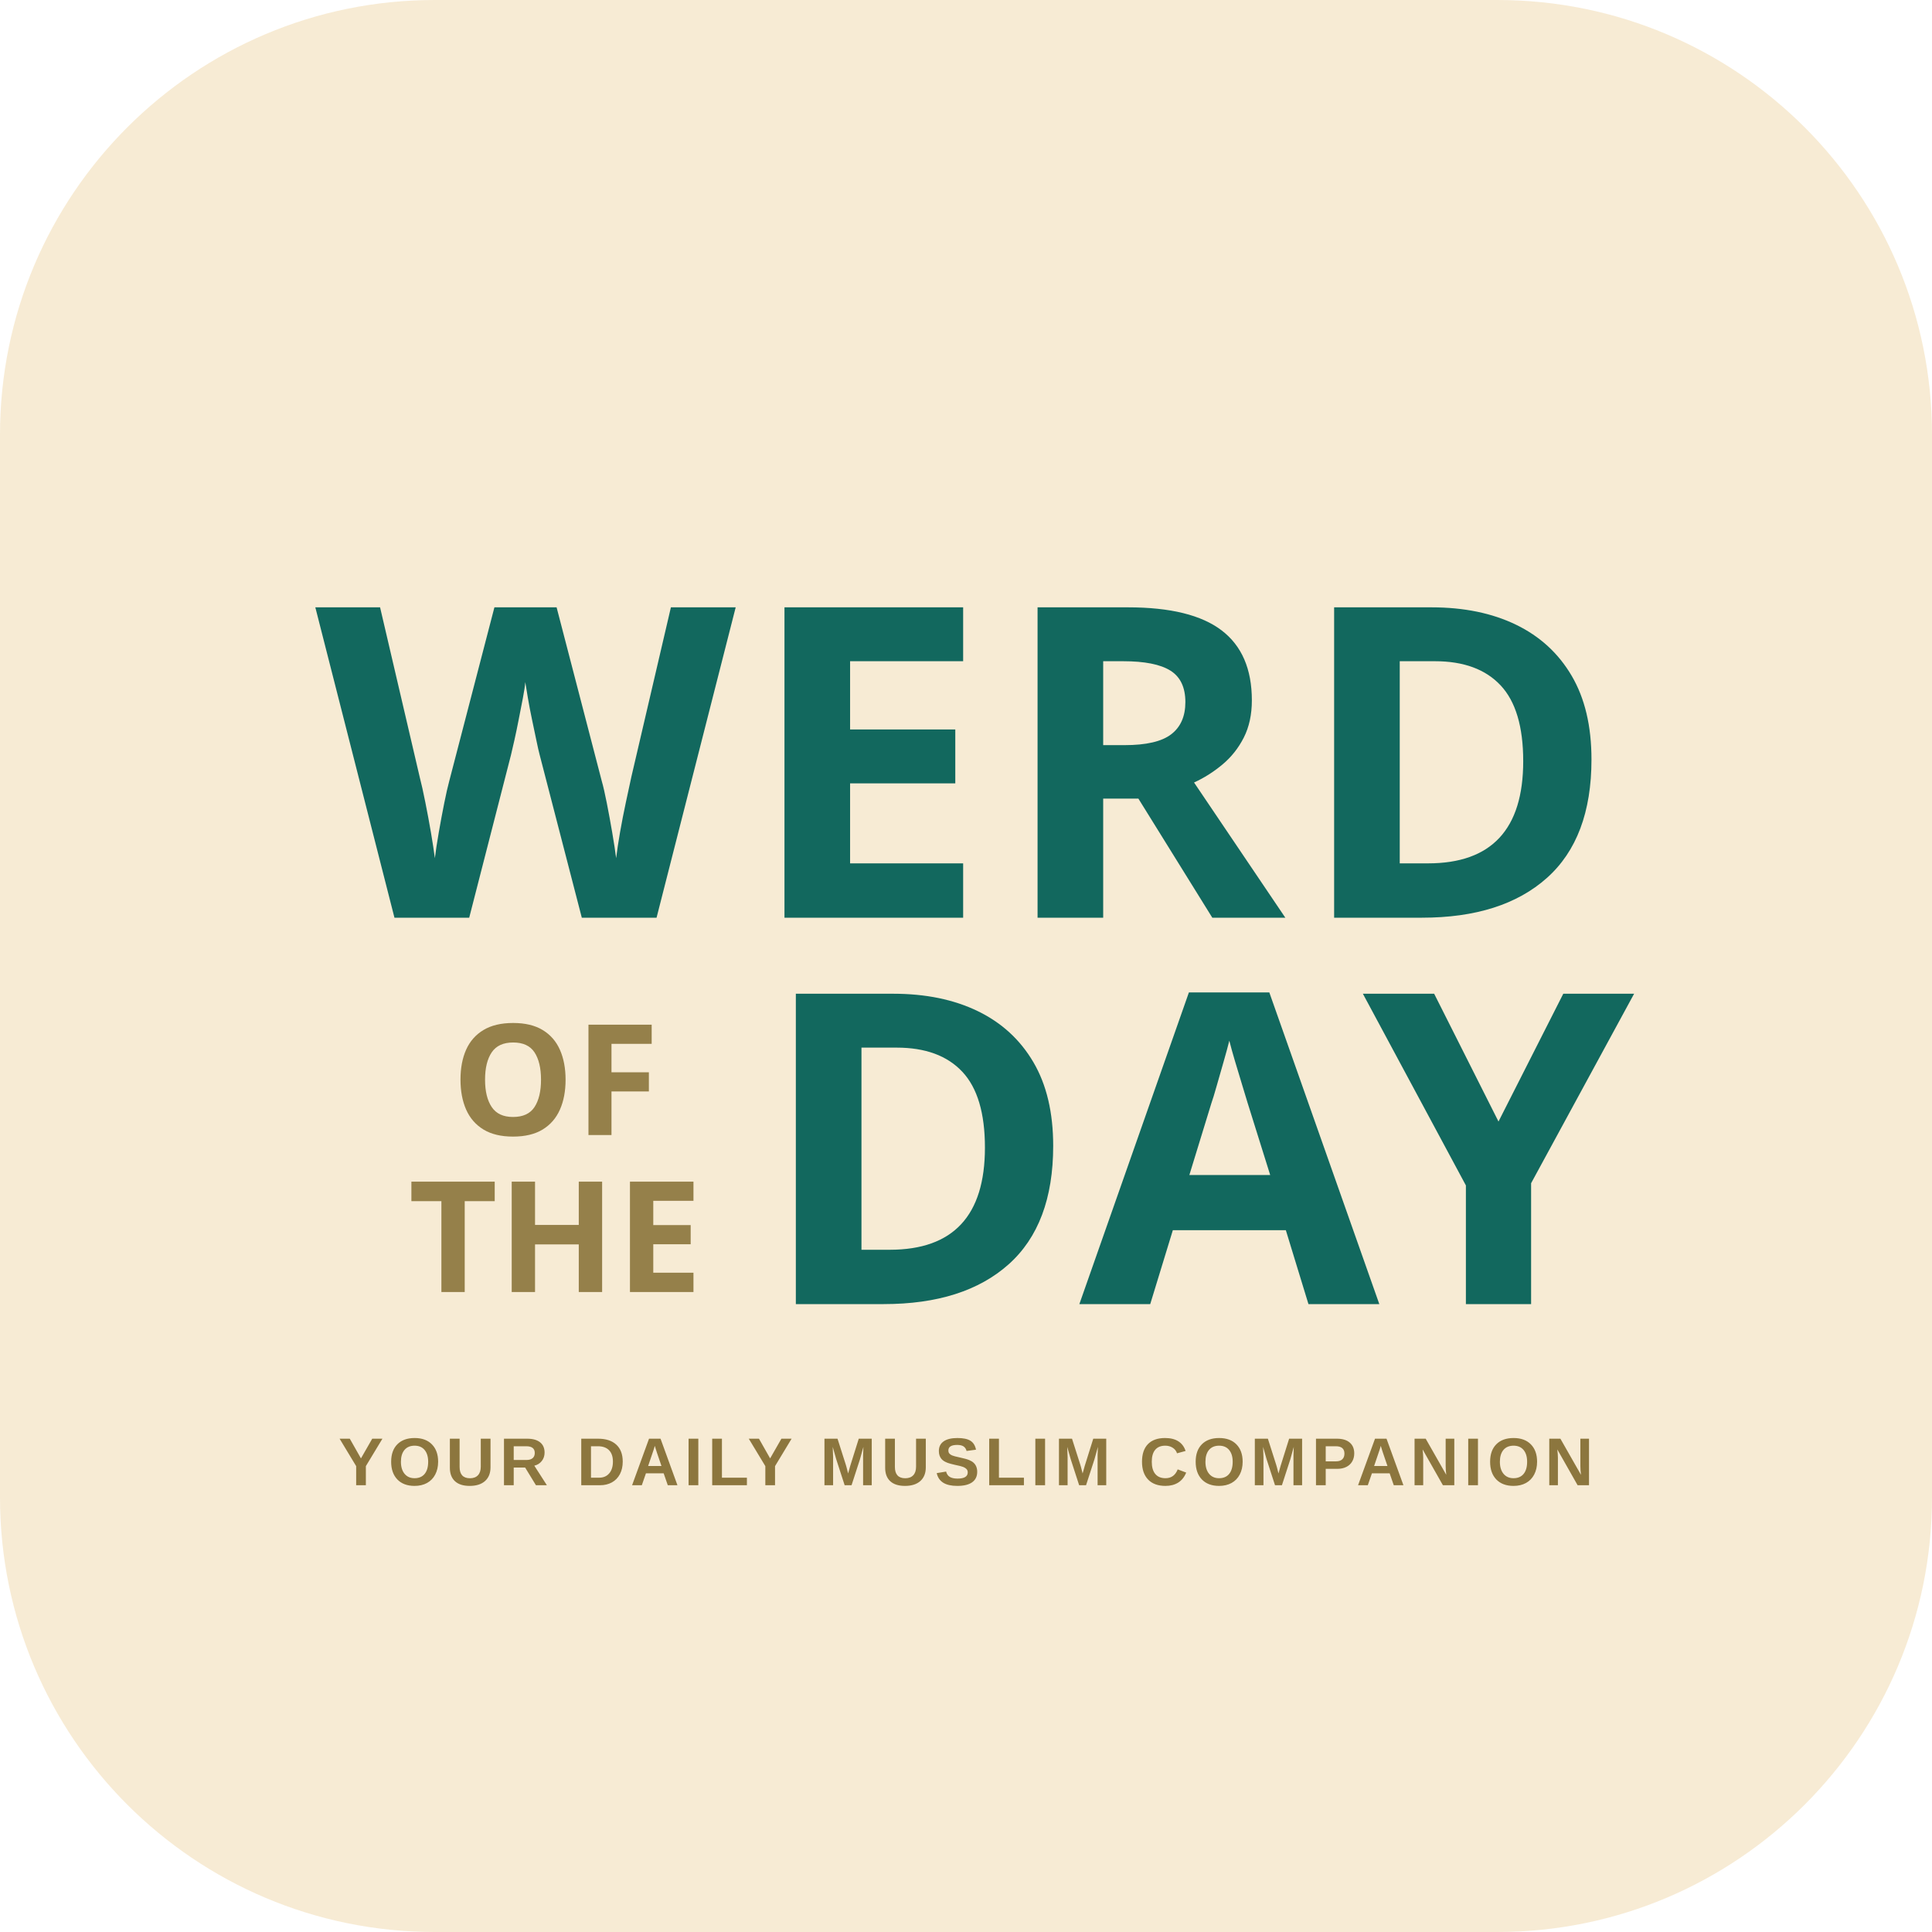
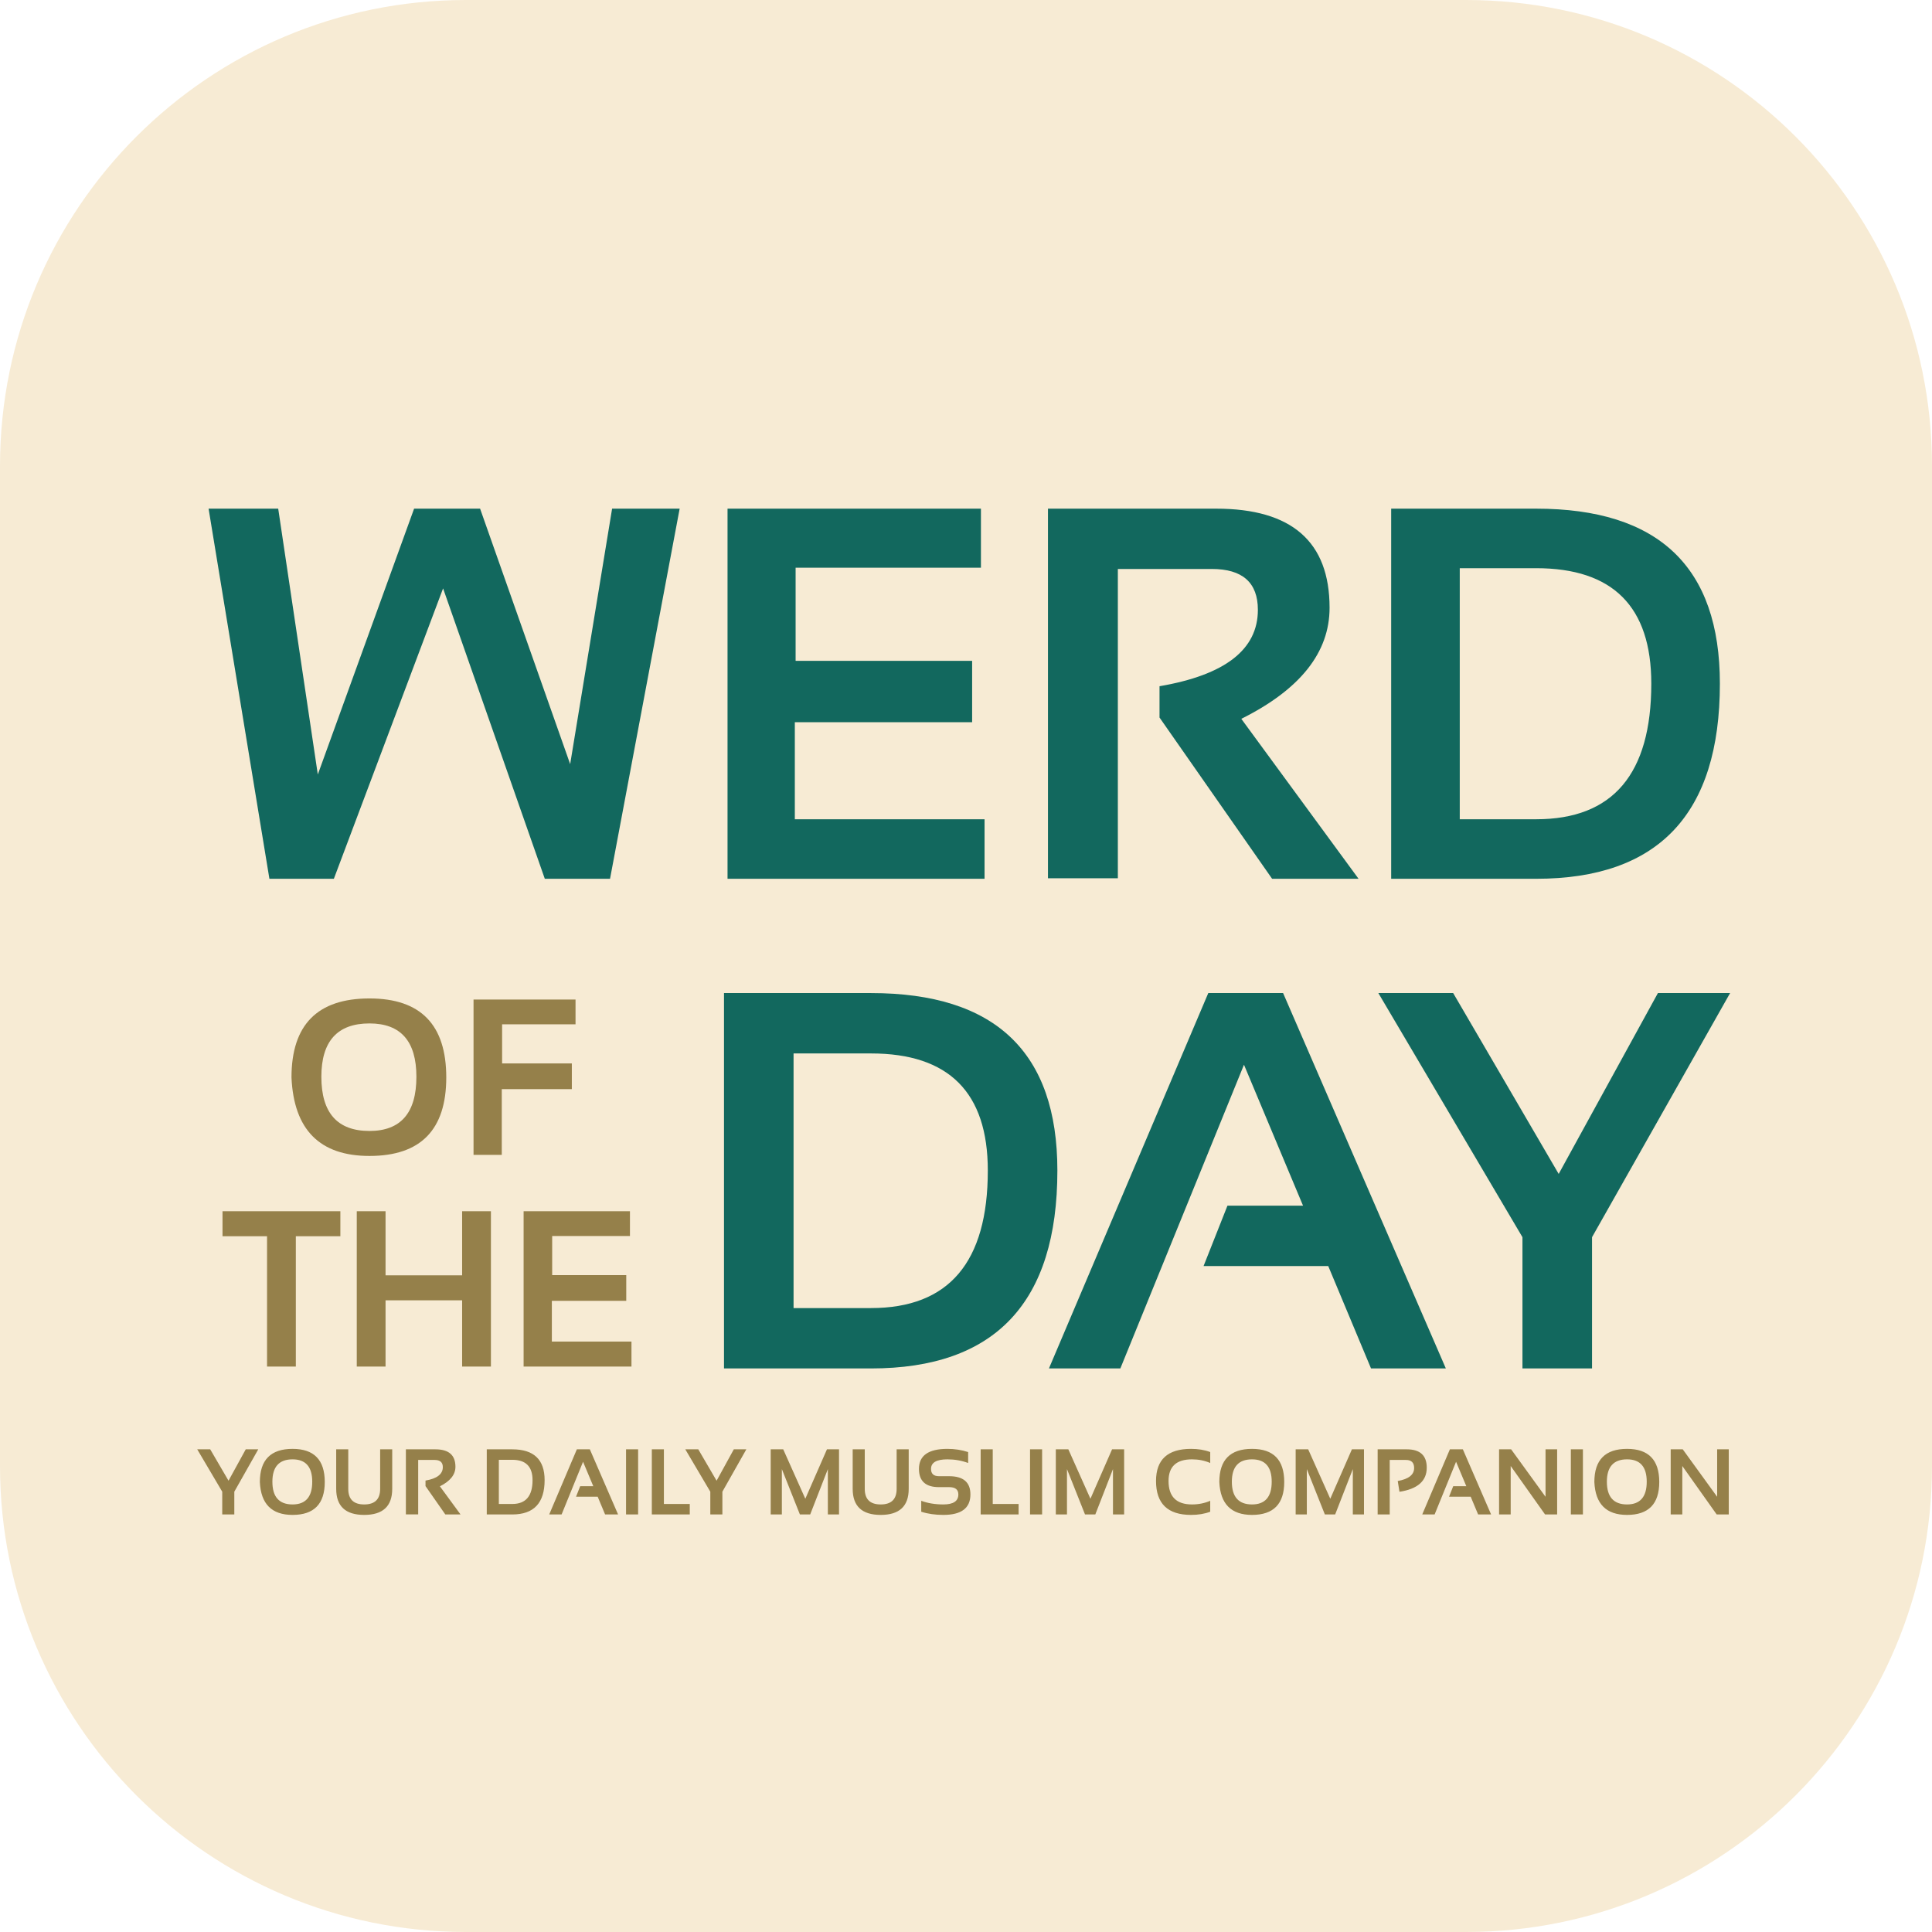
- <svg xmlns="http://www.w3.org/2000/svg" viewBox="0 0 800 800" width="800" height="800">
-   <rect width="800" height="800" fill="#F7EBD4" rx="180" />
-   <g fill="#12685E" font-family="Arial Black, Impact, sans-serif" font-weight="900">
-     <text x="400" y="380" font-size="180" text-anchor="middle" letter-spacing="4">WERD</text>
-     <text x="495" y="540" font-size="180" text-anchor="middle" letter-spacing="4">DAY</text>
-   </g>
-   <g fill="#95804A" font-family="Arial Black, Impact, sans-serif" font-weight="900">
-     <text x="230" y="470" font-size="64" text-anchor="middle">OF</text>
-     <text x="230" y="535" font-size="64" text-anchor="middle">THE</text>
-   </g>
-   <text x="400" y="615" fill="#8C763E" font-family="Helvetica Neue, Arial, sans-serif" font-weight="700" font-size="28" text-anchor="middle" letter-spacing="2">YOUR DAILY MUSLIM COMPANION</text>
+ <svg xmlns="http://www.w3.org/2000/svg" width="1451" height="1451" viewBox="0 0 1451 1451" fill="none">
+   <rect width="1451" height="1451" rx="350" fill="#F7EBD4" />
+   <path d="M156.655 382.023H208.945L238.687 581.661L311 382.023H360.569L428.217 573.885L459.708 382.023H510.444L458.153 660H409.167L332.772 441.895L250.739 660H202.336L156.655 382.023ZM736.713 382.023V426.344H597.53V496.324H730.104V542.394H596.947V615.29H739.434V660H546.406V382.023H736.713ZM787.06 659.611V382.023H913.413C970.174 382.023 998.555 406.84 998.555 456.474C998.555 490.039 976.46 517.836 932.269 539.867L1020.33 660H955.401L870.841 538.895V515.374C920.087 506.95 944.71 487.835 944.71 458.029C944.71 437.553 933.176 427.316 910.108 427.316H839.545V659.611H787.06ZM1153.68 615.29C1211.35 615.29 1240.18 581.337 1240.18 513.43C1240.18 455.632 1211.35 426.732 1153.68 426.732H1096.33V615.29H1153.68ZM1044.82 660V382.023H1153.68C1245.69 382.023 1291.69 425.825 1291.69 513.43C1291.69 611.143 1245.69 660 1153.68 660H1044.82Z" fill="#12685E" />
+   <path d="M654.153 982.406C712.639 982.406 741.883 947.971 741.883 879.101C741.883 820.483 712.639 791.174 654.153 791.174H595.994V982.406H654.153ZM543.75 1027.75V745.83H654.153C747.469 745.83 794.127 790.254 794.127 879.101C794.127 978.2 747.469 1027.75 654.153 1027.75H543.75ZM841.418 1027.75H787.794L907.462 745.83H963.649L1085.88 1027.75H1029.69L997.559 950.863H903.914L921.854 905.519H978.632L934.274 799.651L841.418 1027.75ZM1035.19 745.83H1091.38L1170.63 881.664L1245.15 745.83H1299.37L1195.67 929.176V1027.75H1143.42V929.176L1035.19 745.83Z" fill="#12685E" />
+   <path d="M241.351 808.685C241.351 835.824 253.397 849.393 277.49 849.393C300.985 849.393 312.732 835.824 312.732 808.685C312.732 781.982 300.985 768.63 277.49 768.63C253.397 768.63 241.351 781.982 241.351 808.685ZM218.917 809.174C218.917 769.636 238.441 749.867 277.49 749.867C315.941 749.867 335.166 769.636 335.166 809.174C335.166 848.495 315.941 868.156 277.49 868.156C240.181 868.156 220.657 848.495 218.917 809.174ZM432.245 750.682V769.282H377.098V798.651H429.471V817.985H376.853V867.34H355.642V750.682H432.245ZM255.627 909.682V928.446H222.18V1026.34H200.561V928.446H167.114V909.682H255.627ZM267.945 1026.34V909.682H289.564V957.814H347.077V909.682H368.695V1026.34H347.077V976.577H289.564V1026.34H267.945ZM473.116 909.682V928.282H414.706V957.651H470.342V976.985H414.461V1007.58H474.258V1026.34H393.25V909.682H473.116Z" fill="#95804A" />
+   <path d="M148.131 1088.5H157.88L171.631 1112.06L184.561 1088.5H193.968L175.975 1120.31V1137.41H166.911V1120.31L148.131 1088.5ZM204.572 1112.82C204.572 1124.2 209.623 1129.89 219.726 1129.89C229.577 1129.89 234.503 1124.2 234.503 1112.82C234.503 1101.62 229.577 1096.02 219.726 1096.02C209.623 1096.02 204.572 1101.62 204.572 1112.82ZM195.165 1113.02C195.165 1096.44 203.352 1088.15 219.726 1088.15C235.848 1088.15 243.909 1096.44 243.909 1113.02C243.909 1129.51 235.848 1137.75 219.726 1137.75C204.082 1137.75 195.895 1129.51 195.165 1113.02ZM252.495 1118.19V1088.5H261.56V1118.19C261.56 1125.99 265.551 1129.89 273.532 1129.89C281.514 1129.89 285.505 1125.99 285.505 1118.19V1088.5H294.569V1118.19C294.569 1131.23 287.557 1137.75 273.532 1137.75C259.508 1137.75 252.495 1131.23 252.495 1118.19ZM304.831 1137.34V1088.5H327.065C337.054 1088.5 342.048 1092.86 342.048 1101.6C342.048 1107.5 338.16 1112.39 330.383 1116.27L345.879 1137.41H334.454L319.574 1116.1V1111.96C328.24 1110.48 332.573 1107.12 332.573 1101.87C332.573 1098.27 330.543 1096.47 326.484 1096.47H314.067V1137.34H304.831ZM384.738 1129.54C394.885 1129.54 399.959 1123.57 399.959 1111.62C399.959 1101.45 394.885 1096.36 384.738 1096.36H374.647V1129.54H384.738ZM365.582 1137.41V1088.5H384.738C400.929 1088.5 409.024 1096.2 409.024 1111.62C409.024 1128.81 400.929 1137.41 384.738 1137.41H365.582ZM421.783 1137.41H412.479L433.242 1088.5H442.991L464.199 1137.41H454.45L448.875 1124.07H432.627L435.739 1116.2H445.591L437.894 1097.83L421.783 1137.41ZM479.25 1088.5V1137.41H470.185V1088.5H479.25ZM498.611 1088.5V1129.54H518.04V1137.41H489.546V1088.5H498.611ZM514.688 1088.5H524.437L538.188 1112.06L551.118 1088.5H560.525L542.532 1120.31V1137.41H533.467V1120.31L514.688 1088.5ZM578.825 1137.41V1088.5H588.232L604.822 1125.61L621.07 1088.5H630.135V1137.41H621.754V1103.34L608.482 1137.41H600.751L587.206 1103.34V1137.41H578.825ZM640.397 1118.19V1088.5H649.462V1118.19C649.462 1125.99 653.452 1129.89 661.434 1129.89C669.415 1129.89 673.406 1125.99 673.406 1118.19V1088.5H682.471V1118.19C682.471 1131.23 675.458 1137.75 661.434 1137.75C647.409 1137.75 640.397 1131.23 640.397 1118.19ZM691.878 1135.36V1127.15C696.78 1128.97 702.322 1129.89 708.502 1129.89C716.005 1129.89 719.756 1127.38 719.756 1122.36C719.756 1118.71 717.453 1116.89 712.846 1116.89H705.184C695.173 1116.89 690.167 1112.33 690.167 1103.2C690.167 1093.17 697.294 1088.15 711.546 1088.15C717.019 1088.15 722.207 1088.95 727.11 1090.55V1098.76C722.207 1096.93 717.019 1096.02 711.546 1096.02C703.337 1096.02 699.232 1098.42 699.232 1103.2C699.232 1106.85 701.216 1108.68 705.184 1108.68H712.846C723.496 1108.68 728.821 1113.24 728.821 1122.36C728.821 1132.62 722.048 1137.75 708.502 1137.75C702.322 1137.75 696.78 1136.95 691.878 1135.36ZM745.582 1088.5V1129.54H765.011V1137.41H736.517V1088.5H745.582ZM782.662 1088.5V1137.41H773.597V1088.5H782.662ZM792.958 1137.41V1088.5H802.365L818.955 1125.61L835.203 1088.5H844.267V1137.41H835.887V1103.34L822.615 1137.41H814.884L801.338 1103.34V1137.41H792.958ZM908.918 1135.36C904.699 1136.95 899.91 1137.75 894.551 1137.75C876.992 1137.75 868.212 1129.26 868.212 1112.27C868.212 1096.19 876.992 1088.15 894.551 1088.15C899.91 1088.15 904.699 1088.95 908.918 1090.55V1098.76C904.699 1096.93 900.138 1096.02 895.235 1096.02C883.491 1096.02 877.619 1101.44 877.619 1112.27C877.619 1124.01 883.491 1129.89 895.235 1129.89C900.138 1129.89 904.699 1128.97 908.918 1127.15V1135.36ZM925.166 1112.82C925.166 1124.2 930.217 1129.89 940.319 1129.89C950.171 1129.89 955.096 1124.2 955.096 1112.82C955.096 1101.62 950.171 1096.02 940.319 1096.02C930.217 1096.02 925.166 1101.62 925.166 1112.82ZM915.759 1113.02C915.759 1096.44 923.946 1088.15 940.319 1088.15C956.442 1088.15 964.503 1096.44 964.503 1113.02C964.503 1129.51 956.442 1137.75 940.319 1137.75C924.675 1137.75 916.489 1129.51 915.759 1113.02ZM973.089 1137.41V1088.5H982.496L999.086 1125.61L1015.33 1088.5H1024.4V1137.41H1016.02V1103.34L1002.75 1137.41H995.015L981.47 1103.34V1137.41H973.089ZM1034.66 1137.41V1088.5H1056.55C1066.54 1088.5 1071.54 1093.09 1071.54 1102.28C1071.54 1112.25 1064.71 1118.28 1051.05 1120.38L1049.75 1112.3C1057.96 1110.82 1062.06 1107.57 1062.06 1102.55C1062.06 1098.5 1060.03 1096.47 1055.97 1096.47H1043.73V1137.41H1034.66ZM1077.45 1137.41H1068.15L1088.91 1088.5H1098.66L1119.87 1137.41H1110.12L1104.54 1124.07H1088.3L1091.41 1116.2H1101.26L1093.56 1097.83L1077.45 1137.41ZM1125.86 1137.41V1088.5H1134.92L1160.75 1124.14V1088.5H1169.47V1137.41H1160.4L1134.58 1101.01V1137.41H1125.86ZM1188.83 1088.5V1137.41H1179.76V1088.5H1188.83ZM1206.82 1112.82C1206.82 1124.2 1211.87 1129.89 1221.98 1129.89C1231.83 1129.89 1236.75 1124.2 1236.75 1112.82C1236.75 1101.62 1231.83 1096.02 1221.98 1096.02C1211.87 1096.02 1206.82 1101.62 1206.82 1112.82ZM1197.42 1113.02C1197.42 1096.44 1205.6 1088.15 1221.98 1088.15C1238.1 1088.15 1246.16 1096.44 1246.16 1113.02C1246.16 1129.51 1238.1 1137.75 1221.98 1137.75C1206.33 1137.75 1198.14 1129.51 1197.42 1113.02ZM1254.75 1137.41V1088.5H1263.81L1289.64 1124.14V1088.5H1298.36V1137.41H1289.29L1263.47 1101.01V1137.41H1254.75Z" fill="#95804A" />
</svg>
